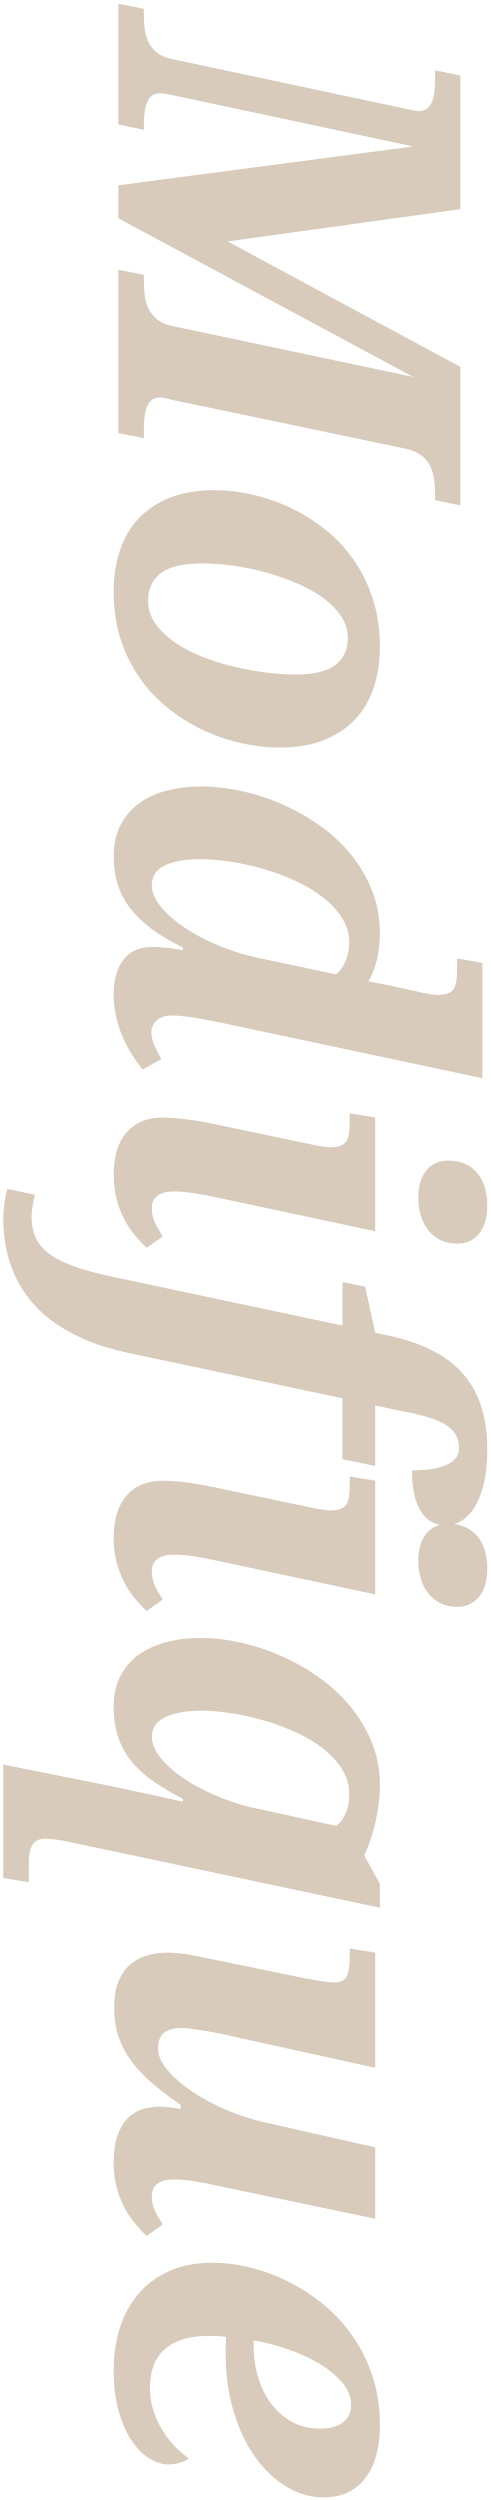
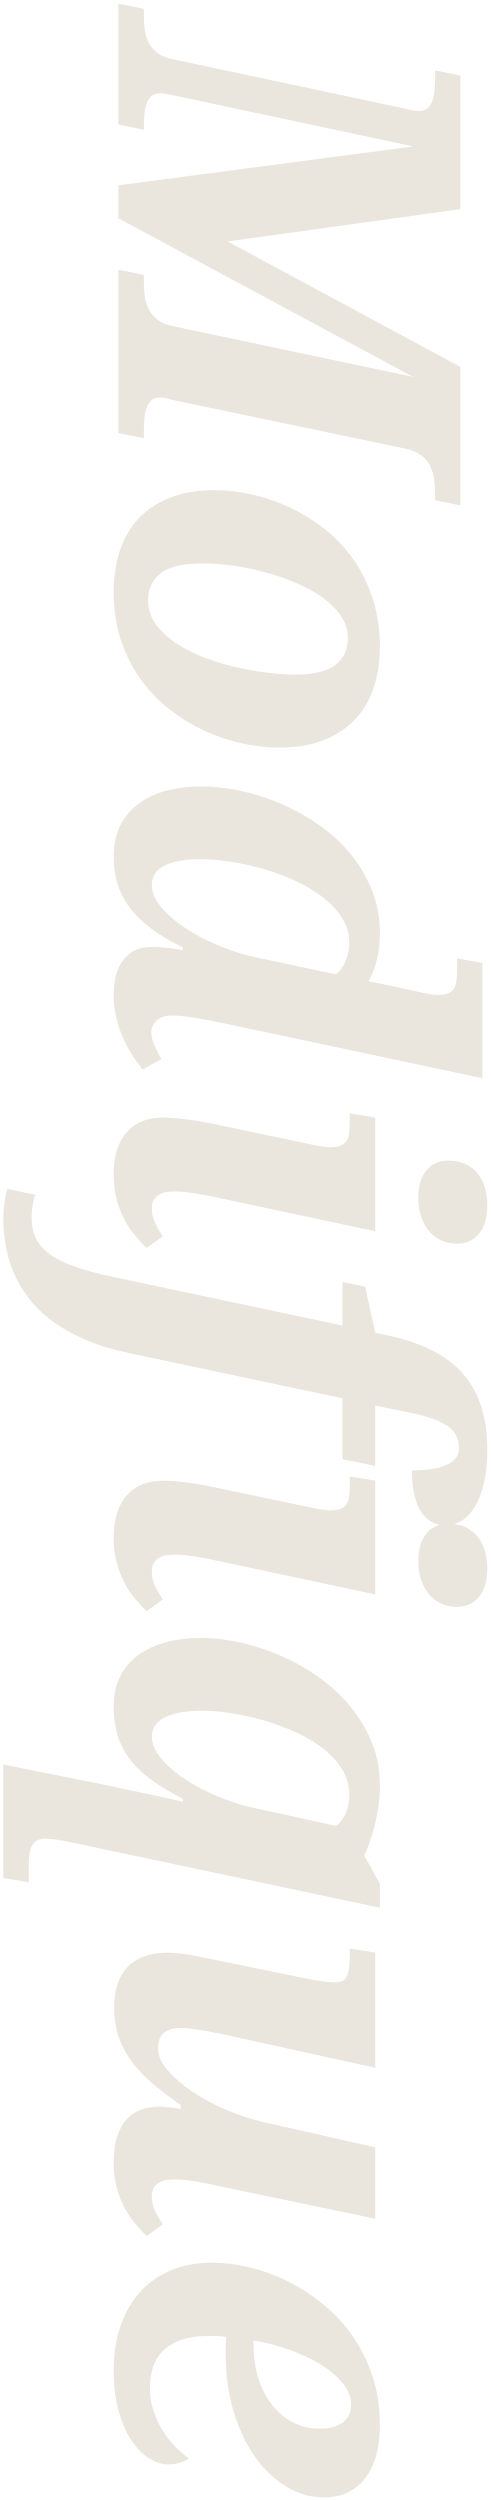
<svg xmlns="http://www.w3.org/2000/svg" width="129px" height="657px">
-   <path fill-rule="evenodd" fill="#d8cbbc" d="M127.196,389.650 C126.622,392.130 125.844,394.201 124.860,395.861 C123.876,397.522 122.718,398.772 121.386,399.613 C120.731,400.026 120.053,400.335 119.353,400.545 C120.508,400.681 121.540,400.957 122.431,401.396 C123.722,402.031 124.788,402.881 125.628,403.948 C126.468,405.014 127.083,406.264 127.473,407.699 C127.862,409.134 128.057,410.630 128.057,412.188 C128.057,413.541 127.913,414.822 127.626,416.032 C127.339,417.241 126.868,418.307 126.212,419.230 C125.556,420.152 124.726,420.890 123.722,421.443 C122.718,421.997 121.519,422.274 120.126,422.274 C118.405,422.274 116.898,421.935 115.607,421.259 C114.316,420.582 113.250,419.680 112.410,418.553 C111.570,417.425 110.944,416.144 110.535,414.710 C110.125,413.274 109.920,411.798 109.920,410.282 C109.920,408.888 110.074,407.596 110.382,406.408 C110.689,405.218 111.170,404.183 111.826,403.302 C112.481,402.420 113.302,401.724 114.285,401.211 C114.687,401.002 115.124,400.846 115.581,400.722 C113.520,400.340 111.854,399.170 110.597,397.184 C109.039,394.724 108.261,391.136 108.261,386.422 C109.859,386.422 111.406,386.330 112.902,386.145 C114.398,385.961 115.720,385.643 116.868,385.192 C118.015,384.740 118.927,384.147 119.603,383.409 C120.280,382.671 120.618,381.727 120.618,380.580 C120.618,377.914 119.470,375.876 117.175,374.461 C114.879,373.047 111.375,371.909 106.662,371.048 L98.608,369.388 L98.608,385.254 L90.001,383.470 L90.001,367.481 L33.748,355.551 C29.281,354.608 25.367,353.389 22.006,351.892 C18.645,350.395 15.745,348.715 13.306,346.850 C10.868,344.984 8.849,342.965 7.251,340.793 C5.652,338.619 4.382,336.385 3.439,334.090 C2.497,331.793 1.831,329.457 1.441,327.079 C1.052,324.702 0.857,322.385 0.857,320.130 C0.857,319.515 0.888,318.839 0.949,318.101 C1.011,317.363 1.093,316.646 1.195,315.949 C1.298,315.252 1.410,314.596 1.533,313.981 C1.656,313.366 1.779,312.854 1.902,312.443 L9.218,313.981 C9.013,314.678 8.809,315.580 8.603,316.687 C8.399,317.793 8.296,318.819 8.296,319.761 C8.296,321.812 8.644,323.626 9.341,325.204 C10.038,326.782 11.216,328.197 12.876,329.447 C14.536,330.697 16.760,331.824 19.546,332.829 C22.334,333.833 25.817,334.766 29.998,335.627 L90.001,348.357 L90.001,336.918 L95.965,338.148 L98.608,350.263 L103.281,351.247 C107.420,352.231 111.037,353.542 114.132,355.182 C117.226,356.822 119.808,358.851 121.878,361.270 C123.947,363.689 125.495,366.528 126.520,369.788 C127.544,373.047 128.057,376.808 128.057,381.072 C128.057,384.310 127.770,387.169 127.196,389.650 ZM127.626,320.592 C127.339,321.800 126.868,322.867 126.212,323.789 C125.556,324.712 124.726,325.450 123.722,326.003 C122.718,326.557 121.519,326.833 120.126,326.833 C118.405,326.833 116.898,326.495 115.607,325.819 C114.316,325.142 113.250,324.240 112.410,323.113 C111.570,321.985 110.944,320.704 110.535,319.269 C110.125,317.834 109.920,316.358 109.920,314.842 C109.920,313.448 110.074,312.156 110.382,310.968 C110.689,309.778 111.170,308.743 111.826,307.862 C112.481,306.980 113.302,306.283 114.285,305.771 C115.269,305.258 116.416,305.003 117.728,305.003 C119.573,305.003 121.140,305.320 122.431,305.956 C123.722,306.591 124.788,307.441 125.628,308.508 C126.468,309.573 127.083,310.823 127.473,312.259 C127.862,313.694 128.057,315.190 128.057,316.748 C128.057,318.101 127.913,319.382 127.626,320.592 ZM40.634,321.114 C41.126,322.221 41.842,323.491 42.785,324.927 L38.543,327.940 C37.477,326.956 36.422,325.828 35.377,324.558 C34.332,323.287 33.399,321.852 32.580,320.253 C31.760,318.654 31.104,316.902 30.613,314.995 C30.121,313.089 29.875,310.988 29.875,308.692 C29.875,303.854 31.012,300.144 33.287,297.562 C35.562,294.979 38.728,293.687 42.785,293.687 C44.589,293.687 46.740,293.851 49.241,294.179 C51.740,294.507 54.589,295.019 57.786,295.717 L81.210,300.636 C81.742,300.759 82.295,300.872 82.870,300.975 C83.443,301.076 83.986,301.169 84.499,301.251 C85.011,301.333 85.452,301.395 85.821,301.436 C86.190,301.476 86.456,301.497 86.620,301.497 C87.767,301.497 88.689,301.374 89.387,301.128 C90.083,300.882 90.616,300.492 90.985,299.960 C91.354,299.427 91.600,298.740 91.723,297.900 C91.846,297.059 91.907,296.044 91.907,294.856 L91.907,292.581 L98.608,293.687 L98.608,323.574 L57.663,314.842 C55.368,314.350 53.226,313.940 51.239,313.612 C49.250,313.283 47.375,313.120 45.613,313.120 C43.769,313.120 42.355,313.498 41.371,314.258 C40.388,315.016 39.896,316.092 39.896,317.486 C39.896,318.798 40.142,320.007 40.634,321.114 ZM55.542,268.259 C54.415,268.033 53.237,267.818 52.007,267.614 C50.778,267.408 49.568,267.234 48.380,267.091 C47.191,266.947 46.207,266.876 45.429,266.876 C43.462,266.876 42.027,267.326 41.126,268.229 C40.224,269.130 39.773,270.155 39.773,271.303 C39.773,272.369 40.059,273.548 40.634,274.839 C41.207,276.131 41.802,277.288 42.417,278.314 L37.498,281.081 C36.596,279.974 35.694,278.723 34.793,277.330 C33.891,275.936 33.072,274.409 32.334,272.748 C31.596,271.088 31.003,269.294 30.551,267.368 C30.101,265.440 29.875,263.391 29.875,261.218 C29.875,259.373 30.090,257.692 30.520,256.175 C30.951,254.658 31.575,253.356 32.396,252.271 C33.215,251.184 34.250,250.343 35.500,249.749 C36.750,249.154 38.215,248.858 39.896,248.858 C40.674,248.858 41.371,248.878 41.986,248.919 C42.601,248.959 43.205,249.011 43.800,249.073 C44.394,249.134 45.029,249.216 45.706,249.319 C46.382,249.421 47.171,249.554 48.073,249.719 L48.073,248.981 C44.834,247.422 42.068,245.783 39.773,244.061 C37.477,242.339 35.592,240.504 34.117,238.557 C32.641,236.610 31.566,234.519 30.889,232.285 C30.213,230.050 29.875,227.642 29.875,225.059 C29.875,221.820 30.490,219.042 31.719,216.726 C32.949,214.410 34.609,212.503 36.699,211.007 C38.789,209.510 41.227,208.414 44.015,207.717 C46.802,207.020 49.753,206.672 52.868,206.672 C56.147,206.672 59.579,207.051 63.166,207.810 C66.752,208.568 70.287,209.695 73.771,211.192 C77.254,212.688 80.574,214.533 83.730,216.726 C86.886,218.919 89.653,221.451 92.030,224.321 C94.407,227.190 96.303,230.378 97.717,233.884 C99.131,237.389 99.838,241.211 99.838,245.352 C99.838,247.812 99.571,250.108 99.039,252.240 C98.506,254.371 97.768,256.257 96.825,257.897 C97.358,258.020 97.983,258.143 98.701,258.266 C99.417,258.389 100.135,258.522 100.852,258.666 C101.569,258.809 102.245,258.952 102.881,259.097 C103.516,259.240 104.018,259.352 104.387,259.435 L109.429,260.542 C109.961,260.665 110.514,260.788 111.089,260.911 C111.662,261.034 112.205,261.135 112.718,261.218 C113.230,261.300 113.671,261.361 114.040,261.403 C114.408,261.443 114.675,261.464 114.839,261.464 C115.986,261.464 116.908,261.341 117.605,261.095 C118.302,260.849 118.835,260.459 119.204,259.927 C119.573,259.393 119.819,258.697 119.942,257.836 C120.064,256.975 120.126,255.950 120.126,254.761 L120.126,251.871 L126.766,253.039 L126.766,283.356 L58.155,268.782 C57.540,268.659 56.669,268.484 55.542,268.259 ZM88.280,256.052 C89.427,255.150 90.298,253.920 90.893,252.363 C91.486,250.804 91.784,249.267 91.784,247.751 C91.784,245.373 91.139,243.179 89.848,241.171 C88.557,239.162 86.855,237.347 84.745,235.728 C82.633,234.108 80.216,232.674 77.490,231.424 C74.764,230.173 71.957,229.138 69.068,228.318 C66.178,227.498 63.309,226.873 60.461,226.443 C57.611,226.012 55.040,225.797 52.745,225.797 C50.368,225.797 48.359,225.971 46.720,226.320 C45.080,226.667 43.759,227.139 42.755,227.734 C41.750,228.328 41.023,229.046 40.572,229.886 C40.121,230.726 39.896,231.639 39.896,232.623 C39.896,234.468 40.695,236.364 42.294,238.311 C43.892,240.258 45.982,242.093 48.564,243.815 C51.147,245.537 54.076,247.084 57.356,248.458 C60.635,249.831 63.975,250.887 67.377,251.625 L88.280,256.052 ZM114.347,129.803 C114.347,128.450 114.255,127.138 114.070,125.868 C113.886,124.596 113.527,123.428 112.994,122.362 C112.461,121.296 111.682,120.384 110.658,119.626 C109.633,118.867 108.301,118.304 106.662,117.935 L44.937,105.021 C44.486,104.856 43.974,104.723 43.400,104.621 C42.826,104.518 42.375,104.467 42.048,104.467 C41.146,104.467 40.419,104.692 39.865,105.144 C39.312,105.594 38.882,106.220 38.574,107.019 C38.267,107.819 38.061,108.782 37.959,109.910 C37.857,111.037 37.806,112.256 37.806,113.569 L37.806,115.167 L31.104,113.815 L31.104,70.891 L37.806,72.244 L37.806,73.904 C37.806,75.257 37.887,76.569 38.052,77.840 C38.215,79.110 38.574,80.269 39.127,81.314 C39.681,82.360 40.449,83.272 41.433,84.051 C42.417,84.829 43.748,85.383 45.429,85.711 L108.568,99.056 L31.104,57.362 L31.104,48.691 L108.568,38.483 L45.982,25.139 C45.039,24.933 44.230,24.779 43.554,24.678 C42.878,24.575 42.375,24.524 42.048,24.524 C41.146,24.524 40.419,24.749 39.865,25.200 C39.312,25.651 38.882,26.286 38.574,27.107 C38.267,27.926 38.061,28.900 37.959,30.028 C37.857,31.155 37.806,32.374 37.806,33.687 L37.806,34.117 L31.104,32.703 L31.104,0.971 L37.806,2.324 L37.806,3.984 C37.806,5.296 37.887,6.577 38.052,7.828 C38.215,9.078 38.564,10.216 39.097,11.241 C39.629,12.265 40.388,13.157 41.371,13.916 C42.355,14.674 43.666,15.217 45.306,15.545 L105.740,28.398 C107.912,28.930 109.346,29.197 110.043,29.197 C110.944,29.197 111.682,28.972 112.257,28.521 C112.830,28.069 113.271,27.445 113.578,26.645 C113.886,25.846 114.090,24.882 114.193,23.755 C114.295,22.627 114.347,21.408 114.347,20.096 L114.347,18.497 L120.987,19.850 L120.987,54.964 L59.815,63.450 L120.987,96.411 L120.987,132.816 L114.347,131.464 L114.347,129.803 ZM36.422,136.260 C38.615,133.923 41.371,132.099 44.691,130.787 C48.011,129.475 51.884,128.819 56.311,128.819 C59.466,128.819 62.725,129.188 66.086,129.926 C69.446,130.664 72.746,131.781 75.984,133.278 C79.221,134.774 82.286,136.649 85.175,138.904 C88.065,141.159 90.595,143.814 92.768,146.868 C94.940,149.922 96.661,153.387 97.932,157.261 C99.202,161.135 99.838,165.429 99.838,170.144 C99.838,173.751 99.336,177.154 98.332,180.352 C97.327,183.550 95.759,186.337 93.629,188.715 C91.497,191.093 88.761,192.979 85.421,194.373 C82.080,195.766 78.074,196.464 73.402,196.464 C70.368,196.464 67.193,196.115 63.873,195.418 C60.553,194.721 57.284,193.645 54.067,192.190 C50.849,190.734 47.775,188.889 44.845,186.655 C41.914,184.420 39.343,181.787 37.129,178.753 C34.916,175.719 33.153,172.275 31.842,168.422 C30.531,164.568 29.875,160.263 29.875,155.508 C29.875,151.572 30.419,147.964 31.504,144.685 C32.590,141.405 34.229,138.597 36.422,136.260 ZM40.849,163.902 C42.140,165.726 43.840,167.366 45.952,168.822 C48.062,170.277 50.470,171.537 53.175,172.604 C55.880,173.669 58.667,174.541 61.537,175.217 C64.405,175.894 67.223,176.406 69.990,176.755 C72.756,177.103 75.246,177.277 77.460,177.277 C82.418,177.277 85.984,176.426 88.157,174.725 C90.329,173.024 91.415,170.697 91.415,167.746 C91.415,165.614 90.801,163.646 89.571,161.842 C88.341,160.038 86.702,158.408 84.653,156.953 C82.603,155.498 80.257,154.217 77.613,153.110 C74.970,152.003 72.234,151.070 69.406,150.312 C66.578,149.553 63.759,148.990 60.952,148.621 C58.145,148.252 55.573,148.067 53.237,148.067 C48.113,148.067 44.445,148.928 42.232,150.650 C40.019,152.372 38.912,154.749 38.912,157.783 C38.912,160.038 39.558,162.078 40.849,163.902 ZM98.608,389.128 L98.608,419.014 L57.663,410.282 C55.368,409.790 53.226,409.380 51.239,409.052 C49.250,408.723 47.375,408.560 45.613,408.560 C43.769,408.560 42.355,408.939 41.371,409.698 C40.388,410.456 39.896,411.532 39.896,412.926 C39.896,414.238 40.142,415.448 40.634,416.554 C41.126,417.661 41.842,418.932 42.785,420.367 L38.543,423.380 C37.477,422.397 36.422,421.268 35.377,419.998 C34.332,418.727 33.399,417.292 32.580,415.694 C31.760,414.095 31.104,412.342 30.613,410.436 C30.121,408.529 29.875,406.428 29.875,404.132 C29.875,399.295 31.012,395.585 33.287,393.002 C35.562,390.419 38.728,389.128 42.785,389.128 C44.589,389.128 46.740,389.291 49.241,389.620 C51.740,389.947 54.589,390.459 57.786,391.157 L81.210,396.077 C81.742,396.200 82.295,396.312 82.870,396.415 C83.443,396.517 83.986,396.609 84.499,396.692 C85.011,396.773 85.452,396.835 85.821,396.876 C86.190,396.916 86.456,396.938 86.620,396.938 C87.767,396.938 88.689,396.815 89.387,396.569 C90.083,396.323 90.616,395.933 90.985,395.400 C91.354,394.867 91.600,394.180 91.723,393.340 C91.846,392.499 91.907,391.485 91.907,390.296 L91.907,388.021 L98.608,389.128 ZM28.492,469.256 C29.455,469.460 30.511,469.686 31.658,469.932 C32.805,470.178 34.004,470.434 35.254,470.701 C36.504,470.967 37.744,471.224 38.974,471.470 C41.842,472.084 44.876,472.761 48.073,473.499 L48.073,472.761 C45.326,471.325 42.836,469.850 40.603,468.333 C38.369,466.816 36.453,465.125 34.855,463.260 C33.256,461.394 32.027,459.252 31.166,456.834 C30.305,454.414 29.875,451.586 29.875,448.347 C29.875,445.682 30.367,443.253 31.350,441.060 C32.334,438.867 33.788,436.991 35.715,435.433 C37.641,433.875 40.039,432.656 42.908,431.775 C45.777,430.892 49.097,430.452 52.868,430.452 C56.147,430.452 59.579,430.852 63.166,431.652 C66.752,432.451 70.287,433.609 73.771,435.126 C77.254,436.642 80.574,438.518 83.730,440.753 C86.886,442.987 89.653,445.539 92.030,448.409 C94.407,451.278 96.303,454.445 97.717,457.910 C99.131,461.374 99.838,465.114 99.838,469.133 C99.838,470.978 99.715,472.781 99.469,474.544 C99.223,476.307 98.905,477.988 98.516,479.587 C98.126,481.186 97.686,482.662 97.194,484.015 C96.702,485.367 96.211,486.576 95.719,487.643 L99.838,495.084 L99.838,501.356 L18.255,484.076 C17.190,483.830 16.063,483.624 14.874,483.461 C13.686,483.297 12.682,483.215 11.862,483.215 C10.346,483.215 9.249,483.727 8.572,484.752 C7.896,485.777 7.558,487.499 7.558,489.918 L7.558,494.653 L0.857,493.546 L0.857,463.721 L26.063,468.764 C26.719,468.887 27.529,469.050 28.492,469.256 ZM54.651,470.947 C56.700,471.910 58.821,472.771 61.014,473.530 C63.206,474.288 65.368,474.872 67.500,475.282 L88.280,479.833 C89.222,479.258 90.042,478.254 90.739,476.820 C91.435,475.384 91.784,473.662 91.784,471.654 C91.784,469.153 91.128,466.878 89.817,464.828 C88.505,462.778 86.774,460.933 84.622,459.294 C82.470,457.653 80.021,456.228 77.275,455.020 C74.529,453.810 71.731,452.806 68.883,452.006 C66.034,451.207 63.247,450.602 60.522,450.192 C57.796,449.782 55.368,449.577 53.237,449.577 C50.818,449.577 48.769,449.751 47.089,450.100 C45.408,450.448 44.035,450.920 42.970,451.514 C41.904,452.108 41.126,452.826 40.634,453.667 C40.142,454.507 39.896,455.419 39.896,456.403 C39.896,457.674 40.274,458.955 41.033,460.247 C41.791,461.538 42.836,462.819 44.169,464.090 C45.500,465.360 47.068,466.581 48.872,467.749 C50.675,468.917 52.601,469.983 54.651,470.947 ZM30.828,561.345 C31.463,559.479 32.323,557.972 33.410,556.825 C34.495,555.676 35.766,554.857 37.222,554.365 C38.676,553.873 40.244,553.627 41.925,553.627 C42.294,553.627 42.724,553.647 43.216,553.688 C43.708,553.729 44.220,553.781 44.753,553.842 C45.285,553.904 45.787,553.965 46.259,554.027 C46.730,554.088 47.129,554.159 47.458,554.242 L47.458,553.196 C44.834,551.352 42.457,549.537 40.326,547.754 C38.195,545.971 36.361,544.074 34.824,542.066 C33.287,540.057 32.098,537.884 31.258,535.547 C30.419,533.211 29.998,530.545 29.998,527.553 C29.998,524.847 30.377,522.572 31.135,520.727 C31.893,518.882 32.908,517.406 34.178,516.299 C35.448,515.192 36.934,514.393 38.636,513.901 C40.336,513.409 42.109,513.163 43.954,513.163 C46.044,513.163 48.339,513.409 50.839,513.901 C53.339,514.393 55.655,514.864 57.786,515.315 L79.980,519.866 C81.702,520.194 83.259,520.460 84.653,520.666 C86.046,520.870 87.091,520.973 87.788,520.973 C89.468,520.973 90.575,520.460 91.108,519.436 C91.640,518.410 91.907,516.709 91.907,514.332 L91.907,512.056 L98.608,513.163 L98.608,543.419 L60.922,535.117 C59.938,534.871 58.831,534.625 57.602,534.379 C56.372,534.133 55.143,533.907 53.913,533.702 C52.684,533.497 51.515,533.323 50.409,533.180 C49.302,533.036 48.359,532.965 47.581,532.965 C45.736,532.965 44.271,533.354 43.185,534.133 C42.099,534.911 41.556,536.326 41.556,538.376 C41.556,540.221 42.386,542.117 44.046,544.064 C45.706,546.011 47.857,547.877 50.501,549.660 C53.145,551.444 56.096,553.032 59.354,554.426 C62.612,555.820 65.819,556.886 68.975,557.624 L98.608,564.327 L98.608,583.083 L57.663,574.535 C55.368,574.002 53.226,573.571 51.239,573.244 C49.250,572.915 47.375,572.752 45.613,572.752 C43.769,572.752 42.355,573.130 41.371,573.889 C40.388,574.648 39.896,575.744 39.896,577.179 C39.896,578.491 40.142,579.690 40.634,580.777 C41.126,581.863 41.842,583.123 42.785,584.559 L38.543,587.634 C37.477,586.608 36.422,585.460 35.377,584.190 C34.332,582.919 33.399,581.494 32.580,579.916 C31.760,578.337 31.104,576.585 30.613,574.658 C30.121,572.731 29.875,570.620 29.875,568.324 C29.875,565.536 30.193,563.210 30.828,561.345 ZM31.473,611.863 C32.539,608.459 34.148,605.477 36.299,602.915 C38.451,600.353 41.156,598.334 44.415,596.858 C47.673,595.382 51.494,594.644 55.880,594.644 C58.995,594.644 62.253,595.053 65.656,595.874 C69.057,596.694 72.388,597.913 75.646,599.533 C78.904,601.152 81.998,603.161 84.929,605.559 C87.859,607.958 90.432,610.735 92.645,613.892 C94.858,617.048 96.610,620.584 97.901,624.500 C99.192,628.414 99.838,632.688 99.838,637.322 C99.838,643.348 98.536,648.022 95.934,651.342 C93.331,654.663 89.694,656.324 85.021,656.324 C81.619,656.324 78.361,655.380 75.246,653.495 C72.131,651.609 69.395,649.006 67.039,645.685 C64.682,642.364 62.806,638.407 61.414,633.816 C60.020,629.224 59.323,624.223 59.323,618.812 C59.323,618.114 59.323,617.356 59.323,616.536 C59.323,615.716 59.364,614.916 59.446,614.138 C58.626,614.015 57.796,613.943 56.956,613.923 C56.116,613.902 55.347,613.892 54.651,613.892 C49.773,613.892 46.013,615.030 43.370,617.305 C40.726,619.580 39.404,623.013 39.404,627.605 C39.404,629.655 39.701,631.603 40.296,633.447 C40.889,635.292 41.668,637.004 42.632,638.582 C43.594,640.160 44.681,641.574 45.890,642.825 C47.099,644.075 48.339,645.152 49.610,646.054 C48.995,646.546 48.205,646.935 47.243,647.222 C46.279,647.509 45.265,647.653 44.199,647.653 C42.683,647.653 41.084,647.161 39.404,646.177 C37.723,645.193 36.176,643.686 34.762,641.657 C33.348,639.628 32.180,637.045 31.258,633.909 C30.336,630.772 29.875,627.052 29.875,622.747 C29.875,618.893 30.408,615.265 31.473,611.863 ZM66.639,616.167 C66.639,619.282 67.049,622.183 67.869,624.869 C68.688,627.554 69.867,629.890 71.404,631.879 C72.941,633.867 74.775,635.425 76.906,636.553 C79.037,637.680 81.435,638.244 84.099,638.244 C86.681,638.244 88.689,637.700 90.124,636.614 C91.558,635.528 92.276,634.001 92.276,632.033 C92.276,629.983 91.508,628.036 89.971,626.191 C88.434,624.346 86.436,622.686 83.976,621.210 C81.517,619.734 78.760,618.463 75.707,617.397 C72.654,616.331 69.631,615.552 66.639,615.060 L66.639,616.167 Z" />
+   <path fill-rule="evenodd" fill="#EBE6DD" d="M127.196,389.650 C126.622,392.130 125.844,394.201 124.860,395.861 C123.876,397.522 122.718,398.772 121.386,399.613 C120.731,400.026 120.053,400.335 119.353,400.545 C120.508,400.681 121.540,400.957 122.431,401.396 C123.722,402.031 124.788,402.881 125.628,403.948 C126.468,405.014 127.083,406.264 127.473,407.699 C127.862,409.134 128.057,410.630 128.057,412.188 C128.057,413.541 127.913,414.822 127.626,416.032 C127.339,417.241 126.868,418.307 126.212,419.230 C125.556,420.152 124.726,420.890 123.722,421.443 C122.718,421.997 121.519,422.274 120.126,422.274 C118.405,422.274 116.898,421.935 115.607,421.259 C114.316,420.582 113.250,419.680 112.410,418.553 C111.570,417.425 110.944,416.144 110.535,414.710 C110.125,413.274 109.920,411.798 109.920,410.282 C109.920,408.888 110.074,407.596 110.382,406.408 C110.689,405.218 111.170,404.183 111.826,403.302 C112.481,402.420 113.302,401.724 114.285,401.211 C114.687,401.002 115.124,400.846 115.581,400.722 C113.520,400.340 111.854,399.170 110.597,397.184 C109.039,394.724 108.261,391.136 108.261,386.422 C109.859,386.422 111.406,386.330 112.902,386.145 C114.398,385.961 115.720,385.643 116.868,385.192 C118.015,384.740 118.927,384.147 119.603,383.409 C120.280,382.671 120.618,381.727 120.618,380.580 C120.618,377.914 119.470,375.876 117.175,374.461 C114.879,373.047 111.375,371.909 106.662,371.048 L98.608,369.388 L98.608,385.254 L90.001,383.470 L90.001,367.481 L33.748,355.551 C29.281,354.608 25.367,353.389 22.006,351.892 C18.645,350.395 15.745,348.715 13.306,346.850 C10.868,344.984 8.849,342.965 7.251,340.793 C5.652,338.619 4.382,336.385 3.439,334.090 C2.497,331.793 1.831,329.457 1.441,327.079 C1.052,324.702 0.857,322.385 0.857,320.130 C0.857,319.515 0.888,318.839 0.949,318.101 C1.011,317.363 1.093,316.646 1.195,315.949 C1.298,315.252 1.410,314.596 1.533,313.981 C1.656,313.366 1.779,312.854 1.902,312.443 L9.218,313.981 C9.013,314.678 8.809,315.580 8.603,316.687 C8.399,317.793 8.296,318.819 8.296,319.761 C8.296,321.812 8.644,323.626 9.341,325.204 C10.038,326.782 11.216,328.197 12.876,329.447 C14.536,330.697 16.760,331.824 19.546,332.829 C22.334,333.833 25.817,334.766 29.998,335.627 L90.001,348.357 L90.001,336.918 L95.965,338.148 L98.608,350.263 L103.281,351.247 C107.420,352.231 111.037,353.542 114.132,355.182 C117.226,356.822 119.808,358.851 121.878,361.270 C123.947,363.689 125.495,366.528 126.520,369.788 C127.544,373.047 128.057,376.808 128.057,381.072 C128.057,384.310 127.770,387.169 127.196,389.650 ZM127.626,320.592 C127.339,321.800 126.868,322.867 126.212,323.789 C125.556,324.712 124.726,325.450 123.722,326.003 C122.718,326.557 121.519,326.833 120.126,326.833 C118.405,326.833 116.898,326.495 115.607,325.819 C114.316,325.142 113.250,324.240 112.410,323.113 C111.570,321.985 110.944,320.704 110.535,319.269 C110.125,317.834 109.920,316.358 109.920,314.842 C109.920,313.448 110.074,312.156 110.382,310.968 C110.689,309.778 111.170,308.743 111.826,307.862 C112.481,306.980 113.302,306.283 114.285,305.771 C115.269,305.258 116.416,305.003 117.728,305.003 C119.573,305.003 121.140,305.320 122.431,305.956 C123.722,306.591 124.788,307.441 125.628,308.508 C126.468,309.573 127.083,310.823 127.473,312.259 C127.862,313.694 128.057,315.190 128.057,316.748 C128.057,318.101 127.913,319.382 127.626,320.592 ZM40.634,321.114 C41.126,322.221 41.842,323.491 42.785,324.927 L38.543,327.940 C37.477,326.956 36.422,325.828 35.377,324.558 C34.332,323.287 33.399,321.852 32.580,320.253 C31.760,318.654 31.104,316.902 30.613,314.995 C30.121,313.089 29.875,310.988 29.875,308.692 C29.875,303.854 31.012,300.144 33.287,297.562 C35.562,294.979 38.728,293.687 42.785,293.687 C44.589,293.687 46.740,293.851 49.241,294.179 C51.740,294.507 54.589,295.019 57.786,295.717 L81.210,300.636 C81.742,300.759 82.295,300.872 82.870,300.975 C83.443,301.076 83.986,301.169 84.499,301.251 C85.011,301.333 85.452,301.395 85.821,301.436 C86.190,301.476 86.456,301.497 86.620,301.497 C87.767,301.497 88.689,301.374 89.387,301.128 C90.083,300.882 90.616,300.492 90.985,299.960 C91.354,299.427 91.600,298.740 91.723,297.900 C91.846,297.059 91.907,296.044 91.907,294.856 L91.907,292.581 L98.608,293.687 L98.608,323.574 L57.663,314.842 C55.368,314.350 53.226,313.940 51.239,313.612 C49.250,313.283 47.375,313.120 45.613,313.120 C43.769,313.120 42.355,313.498 41.371,314.258 C40.388,315.016 39.896,316.092 39.896,317.486 C39.896,318.798 40.142,320.007 40.634,321.114 ZM55.542,268.259 C54.415,268.033 53.237,267.818 52.007,267.614 C50.778,267.408 49.568,267.234 48.380,267.091 C47.191,266.947 46.207,266.876 45.429,266.876 C43.462,266.876 42.027,267.326 41.126,268.229 C40.224,269.130 39.773,270.155 39.773,271.303 C39.773,272.369 40.059,273.548 40.634,274.839 C41.207,276.131 41.802,277.288 42.417,278.314 L37.498,281.081 C36.596,279.974 35.694,278.723 34.793,277.330 C33.891,275.936 33.072,274.409 32.334,272.748 C31.596,271.088 31.003,269.294 30.551,267.368 C30.101,265.440 29.875,263.391 29.875,261.218 C29.875,259.373 30.090,257.692 30.520,256.175 C30.951,254.658 31.575,253.356 32.396,252.271 C33.215,251.184 34.250,250.343 35.500,249.749 C36.750,249.154 38.215,248.858 39.896,248.858 C40.674,248.858 41.371,248.878 41.986,248.919 C42.601,248.959 43.205,249.011 43.800,249.073 C44.394,249.134 45.029,249.216 45.706,249.319 C46.382,249.421 47.171,249.554 48.073,249.719 L48.073,248.981 C44.834,247.422 42.068,245.783 39.773,244.061 C37.477,242.339 35.592,240.504 34.117,238.557 C32.641,236.610 31.566,234.519 30.889,232.285 C30.213,230.050 29.875,227.642 29.875,225.059 C29.875,221.820 30.490,219.042 31.719,216.726 C32.949,214.410 34.609,212.503 36.699,211.007 C38.789,209.510 41.227,208.414 44.015,207.717 C46.802,207.020 49.753,206.672 52.868,206.672 C56.147,206.672 59.579,207.051 63.166,207.810 C66.752,208.568 70.287,209.695 73.771,211.192 C77.254,212.688 80.574,214.533 83.730,216.726 C86.886,218.919 89.653,221.451 92.030,224.321 C94.407,227.190 96.303,230.378 97.717,233.884 C99.131,237.389 99.838,241.211 99.838,245.352 C99.838,247.812 99.571,250.108 99.039,252.240 C98.506,254.371 97.768,256.257 96.825,257.897 C97.358,258.020 97.983,258.143 98.701,258.266 C99.417,258.389 100.135,258.522 100.852,258.666 C101.569,258.809 102.245,258.952 102.881,259.097 C103.516,259.240 104.018,259.352 104.387,259.435 L109.429,260.542 C109.961,260.665 110.514,260.788 111.089,260.911 C111.662,261.034 112.205,261.135 112.718,261.218 C113.230,261.300 113.671,261.361 114.040,261.403 C114.408,261.443 114.675,261.464 114.839,261.464 C115.986,261.464 116.908,261.341 117.605,261.095 C118.302,260.849 118.835,260.459 119.204,259.927 C119.573,259.393 119.819,258.697 119.942,257.836 C120.064,256.975 120.126,255.950 120.126,254.761 L120.126,251.871 L126.766,253.039 L126.766,283.356 L58.155,268.782 C57.540,268.659 56.669,268.484 55.542,268.259 ZM88.280,256.052 C89.427,255.150 90.298,253.920 90.893,252.363 C91.486,250.804 91.784,249.267 91.784,247.751 C91.784,245.373 91.139,243.179 89.848,241.171 C88.557,239.162 86.855,237.347 84.745,235.728 C82.633,234.108 80.216,232.674 77.490,231.424 C74.764,230.173 71.957,229.138 69.068,228.318 C66.178,227.498 63.309,226.873 60.461,226.443 C57.611,226.012 55.040,225.797 52.745,225.797 C50.368,225.797 48.359,225.971 46.720,226.320 C45.080,226.667 43.759,227.139 42.755,227.734 C41.750,228.328 41.023,229.046 40.572,229.886 C40.121,230.726 39.896,231.639 39.896,232.623 C39.896,234.468 40.695,236.364 42.294,238.311 C43.892,240.258 45.982,242.093 48.564,243.815 C51.147,245.537 54.076,247.084 57.356,248.458 C60.635,249.831 63.975,250.887 67.377,251.625 L88.280,256.052 ZM114.347,129.803 C114.347,128.450 114.255,127.138 114.070,125.868 C113.886,124.596 113.527,123.428 112.994,122.362 C112.461,121.296 111.682,120.384 110.658,119.626 C109.633,118.867 108.301,118.304 106.662,117.935 L44.937,105.021 C44.486,104.856 43.974,104.723 43.400,104.621 C42.826,104.518 42.375,104.467 42.048,104.467 C41.146,104.467 40.419,104.692 39.865,105.144 C39.312,105.594 38.882,106.220 38.574,107.019 C38.267,107.819 38.061,108.782 37.959,109.910 C37.857,111.037 37.806,112.256 37.806,113.569 L37.806,115.167 L31.104,113.815 L31.104,70.891 L37.806,72.244 L37.806,73.904 C37.806,75.257 37.887,76.569 38.052,77.840 C38.215,79.110 38.574,80.269 39.127,81.314 C39.681,82.360 40.449,83.272 41.433,84.051 C42.417,84.829 43.748,85.383 45.429,85.711 L108.568,99.056 L31.104,57.362 L31.104,48.691 L108.568,38.483 L45.982,25.139 C45.039,24.933 44.230,24.779 43.554,24.678 C42.878,24.575 42.375,24.524 42.048,24.524 C41.146,24.524 40.419,24.749 39.865,25.200 C39.312,25.651 38.882,26.286 38.574,27.107 C38.267,27.926 38.061,28.900 37.959,30.028 C37.857,31.155 37.806,32.374 37.806,33.687 L37.806,34.117 L31.104,32.703 L31.104,0.971 L37.806,2.324 L37.806,3.984 C37.806,5.296 37.887,6.577 38.052,7.828 C38.215,9.078 38.564,10.216 39.097,11.241 C39.629,12.265 40.388,13.157 41.371,13.916 C42.355,14.674 43.666,15.217 45.306,15.545 L105.740,28.398 C107.912,28.930 109.346,29.197 110.043,29.197 C110.944,29.197 111.682,28.972 112.257,28.521 C112.830,28.069 113.271,27.445 113.578,26.645 C113.886,25.846 114.090,24.882 114.193,23.755 C114.295,22.627 114.347,21.408 114.347,20.096 L114.347,18.497 L120.987,19.850 L120.987,54.964 L59.815,63.450 L120.987,96.411 L120.987,132.816 L114.347,131.464 L114.347,129.803 ZM36.422,136.260 C38.615,133.923 41.371,132.099 44.691,130.787 C48.011,129.475 51.884,128.819 56.311,128.819 C59.466,128.819 62.725,129.188 66.086,129.926 C69.446,130.664 72.746,131.781 75.984,133.278 C79.221,134.774 82.286,136.649 85.175,138.904 C88.065,141.159 90.595,143.814 92.768,146.868 C94.940,149.922 96.661,153.387 97.932,157.261 C99.202,161.135 99.838,165.429 99.838,170.144 C99.838,173.751 99.336,177.154 98.332,180.352 C97.327,183.550 95.759,186.337 93.629,188.715 C91.497,191.093 88.761,192.979 85.421,194.373 C82.080,195.766 78.074,196.464 73.402,196.464 C70.368,196.464 67.193,196.115 63.873,195.418 C60.553,194.721 57.284,193.645 54.067,192.190 C50.849,190.734 47.775,188.889 44.845,186.655 C41.914,184.420 39.343,181.787 37.129,178.753 C34.916,175.719 33.153,172.275 31.842,168.422 C30.531,164.568 29.875,160.263 29.875,155.508 C29.875,151.572 30.419,147.964 31.504,144.685 C32.590,141.405 34.229,138.597 36.422,136.260 ZM40.849,163.902 C42.140,165.726 43.840,167.366 45.952,168.822 C48.062,170.277 50.470,171.537 53.175,172.604 C55.880,173.669 58.667,174.541 61.537,175.217 C64.405,175.894 67.223,176.406 69.990,176.755 C72.756,177.103 75.246,177.277 77.460,177.277 C82.418,177.277 85.984,176.426 88.157,174.725 C90.329,173.024 91.415,170.697 91.415,167.746 C91.415,165.614 90.801,163.646 89.571,161.842 C88.341,160.038 86.702,158.408 84.653,156.953 C82.603,155.498 80.257,154.217 77.613,153.110 C74.970,152.003 72.234,151.070 69.406,150.312 C66.578,149.553 63.759,148.990 60.952,148.621 C58.145,148.252 55.573,148.067 53.237,148.067 C48.113,148.067 44.445,148.928 42.232,150.650 C40.019,152.372 38.912,154.749 38.912,157.783 C38.912,160.038 39.558,162.078 40.849,163.902 ZM98.608,389.128 L98.608,419.014 L57.663,410.282 C55.368,409.790 53.226,409.380 51.239,409.052 C49.250,408.723 47.375,408.560 45.613,408.560 C43.769,408.560 42.355,408.939 41.371,409.698 C40.388,410.456 39.896,411.532 39.896,412.926 C39.896,414.238 40.142,415.448 40.634,416.554 C41.126,417.661 41.842,418.932 42.785,420.367 L38.543,423.380 C37.477,422.397 36.422,421.268 35.377,419.998 C34.332,418.727 33.399,417.292 32.580,415.694 C31.760,414.095 31.104,412.342 30.613,410.436 C30.121,408.529 29.875,406.428 29.875,404.132 C29.875,399.295 31.012,395.585 33.287,393.002 C35.562,390.419 38.728,389.128 42.785,389.128 C44.589,389.128 46.740,389.291 49.241,389.620 C51.740,389.947 54.589,390.459 57.786,391.157 L81.210,396.077 C81.742,396.200 82.295,396.312 82.870,396.415 C83.443,396.517 83.986,396.609 84.499,396.692 C85.011,396.773 85.452,396.835 85.821,396.876 C86.190,396.916 86.456,396.938 86.620,396.938 C87.767,396.938 88.689,396.815 89.387,396.569 C90.083,396.323 90.616,395.933 90.985,395.400 C91.354,394.867 91.600,394.180 91.723,393.340 C91.846,392.499 91.907,391.485 91.907,390.296 L91.907,388.021 L98.608,389.128 ZM28.492,469.256 C29.455,469.460 30.511,469.686 31.658,469.932 C32.805,470.178 34.004,470.434 35.254,470.701 C36.504,470.967 37.744,471.224 38.974,471.470 C41.842,472.084 44.876,472.761 48.073,473.499 L48.073,472.761 C45.326,471.325 42.836,469.850 40.603,468.333 C38.369,466.816 36.453,465.125 34.855,463.260 C33.256,461.394 32.027,459.252 31.166,456.834 C30.305,454.414 29.875,451.586 29.875,448.347 C29.875,445.682 30.367,443.253 31.350,441.060 C32.334,438.867 33.788,436.991 35.715,435.433 C37.641,433.875 40.039,432.656 42.908,431.775 C45.777,430.892 49.097,430.452 52.868,430.452 C56.147,430.452 59.579,430.852 63.166,431.652 C66.752,432.451 70.287,433.609 73.771,435.126 C77.254,436.642 80.574,438.518 83.730,440.753 C86.886,442.987 89.653,445.539 92.030,448.409 C94.407,451.278 96.303,454.445 97.717,457.910 C99.131,461.374 99.838,465.114 99.838,469.133 C99.838,470.978 99.715,472.781 99.469,474.544 C99.223,476.307 98.905,477.988 98.516,479.587 C98.126,481.186 97.686,482.662 97.194,484.015 C96.702,485.367 96.211,486.576 95.719,487.643 L99.838,495.084 L99.838,501.356 L18.255,484.076 C17.190,483.830 16.063,483.624 14.874,483.461 C13.686,483.297 12.682,483.215 11.862,483.215 C10.346,483.215 9.249,483.727 8.572,484.752 C7.896,485.777 7.558,487.499 7.558,489.918 L7.558,494.653 L0.857,493.546 L0.857,463.721 L26.063,468.764 C26.719,468.887 27.529,469.050 28.492,469.256 ZM54.651,470.947 C56.700,471.910 58.821,472.771 61.014,473.530 C63.206,474.288 65.368,474.872 67.500,475.282 L88.280,479.833 C89.222,479.258 90.042,478.254 90.739,476.820 C91.435,475.384 91.784,473.662 91.784,471.654 C91.784,469.153 91.128,466.878 89.817,464.828 C88.505,462.778 86.774,460.933 84.622,459.294 C82.470,457.653 80.021,456.228 77.275,455.020 C74.529,453.810 71.731,452.806 68.883,452.006 C66.034,451.207 63.247,450.602 60.522,450.192 C57.796,449.782 55.368,449.577 53.237,449.577 C50.818,449.577 48.769,449.751 47.089,450.100 C45.408,450.448 44.035,450.920 42.970,451.514 C41.904,452.108 41.126,452.826 40.634,453.667 C40.142,454.507 39.896,455.419 39.896,456.403 C39.896,457.674 40.274,458.955 41.033,460.247 C41.791,461.538 42.836,462.819 44.169,464.090 C45.500,465.360 47.068,466.581 48.872,467.749 C50.675,468.917 52.601,469.983 54.651,470.947 ZM30.828,561.345 C31.463,559.479 32.323,557.972 33.410,556.825 C34.495,555.676 35.766,554.857 37.222,554.365 C38.676,553.873 40.244,553.627 41.925,553.627 C42.294,553.627 42.724,553.647 43.216,553.688 C43.708,553.729 44.220,553.781 44.753,553.842 C45.285,553.904 45.787,553.965 46.259,554.027 C46.730,554.088 47.129,554.159 47.458,554.242 L47.458,553.196 C44.834,551.352 42.457,549.537 40.326,547.754 C38.195,545.971 36.361,544.074 34.824,542.066 C33.287,540.057 32.098,537.884 31.258,535.547 C30.419,533.211 29.998,530.545 29.998,527.553 C29.998,524.847 30.377,522.572 31.135,520.727 C31.893,518.882 32.908,517.406 34.178,516.299 C35.448,515.192 36.934,514.393 38.636,513.901 C40.336,513.409 42.109,513.163 43.954,513.163 C46.044,513.163 48.339,513.409 50.839,513.901 C53.339,514.393 55.655,514.864 57.786,515.315 L79.980,519.866 C81.702,520.194 83.259,520.460 84.653,520.666 C86.046,520.870 87.091,520.973 87.788,520.973 C89.468,520.973 90.575,520.460 91.108,519.436 C91.640,518.410 91.907,516.709 91.907,514.332 L91.907,512.056 L98.608,513.163 L98.608,543.419 L60.922,535.117 C59.938,534.871 58.831,534.625 57.602,534.379 C56.372,534.133 55.143,533.907 53.913,533.702 C52.684,533.497 51.515,533.323 50.409,533.180 C49.302,533.036 48.359,532.965 47.581,532.965 C45.736,532.965 44.271,533.354 43.185,534.133 C42.099,534.911 41.556,536.326 41.556,538.376 C41.556,540.221 42.386,542.117 44.046,544.064 C45.706,546.011 47.857,547.877 50.501,549.660 C53.145,551.444 56.096,553.032 59.354,554.426 C62.612,555.820 65.819,556.886 68.975,557.624 L98.608,564.327 L98.608,583.083 L57.663,574.535 C55.368,574.002 53.226,573.571 51.239,573.244 C49.250,572.915 47.375,572.752 45.613,572.752 C43.769,572.752 42.355,573.130 41.371,573.889 C40.388,574.648 39.896,575.744 39.896,577.179 C39.896,578.491 40.142,579.690 40.634,580.777 C41.126,581.863 41.842,583.123 42.785,584.559 L38.543,587.634 C37.477,586.608 36.422,585.460 35.377,584.190 C34.332,582.919 33.399,581.494 32.580,579.916 C31.760,578.337 31.104,576.585 30.613,574.658 C30.121,572.731 29.875,570.620 29.875,568.324 C29.875,565.536 30.193,563.210 30.828,561.345 ZM31.473,611.863 C32.539,608.459 34.148,605.477 36.299,602.915 C38.451,600.353 41.156,598.334 44.415,596.858 C47.673,595.382 51.494,594.644 55.880,594.644 C58.995,594.644 62.253,595.053 65.656,595.874 C69.057,596.694 72.388,597.913 75.646,599.533 C78.904,601.152 81.998,603.161 84.929,605.559 C87.859,607.958 90.432,610.735 92.645,613.892 C94.858,617.048 96.610,620.584 97.901,624.500 C99.192,628.414 99.838,632.688 99.838,637.322 C99.838,643.348 98.536,648.022 95.934,651.342 C93.331,654.663 89.694,656.324 85.021,656.324 C81.619,656.324 78.361,655.380 75.246,653.495 C72.131,651.609 69.395,649.006 67.039,645.685 C64.682,642.364 62.806,638.407 61.414,633.816 C60.020,629.224 59.323,624.223 59.323,618.812 C59.323,618.114 59.323,617.356 59.323,616.536 C59.323,615.716 59.364,614.916 59.446,614.138 C58.626,614.015 57.796,613.943 56.956,613.923 C56.116,613.902 55.347,613.892 54.651,613.892 C49.773,613.892 46.013,615.030 43.370,617.305 C40.726,619.580 39.404,623.013 39.404,627.605 C39.404,629.655 39.701,631.603 40.296,633.447 C40.889,635.292 41.668,637.004 42.632,638.582 C43.594,640.160 44.681,641.574 45.890,642.825 C47.099,644.075 48.339,645.152 49.610,646.054 C48.995,646.546 48.205,646.935 47.243,647.222 C46.279,647.509 45.265,647.653 44.199,647.653 C42.683,647.653 41.084,647.161 39.404,646.177 C37.723,645.193 36.176,643.686 34.762,641.657 C33.348,639.628 32.180,637.045 31.258,633.909 C30.336,630.772 29.875,627.052 29.875,622.747 C29.875,618.893 30.408,615.265 31.473,611.863 ZM66.639,616.167 C66.639,619.282 67.049,622.183 67.869,624.869 C68.688,627.554 69.867,629.890 71.404,631.879 C72.941,633.867 74.775,635.425 76.906,636.553 C79.037,637.680 81.435,638.244 84.099,638.244 C86.681,638.244 88.689,637.700 90.124,636.614 C91.558,635.528 92.276,634.001 92.276,632.033 C92.276,629.983 91.508,628.036 89.971,626.191 C88.434,624.346 86.436,622.686 83.976,621.210 C81.517,619.734 78.760,618.463 75.707,617.397 C72.654,616.331 69.631,615.552 66.639,615.060 L66.639,616.167 Z" />
</svg>
